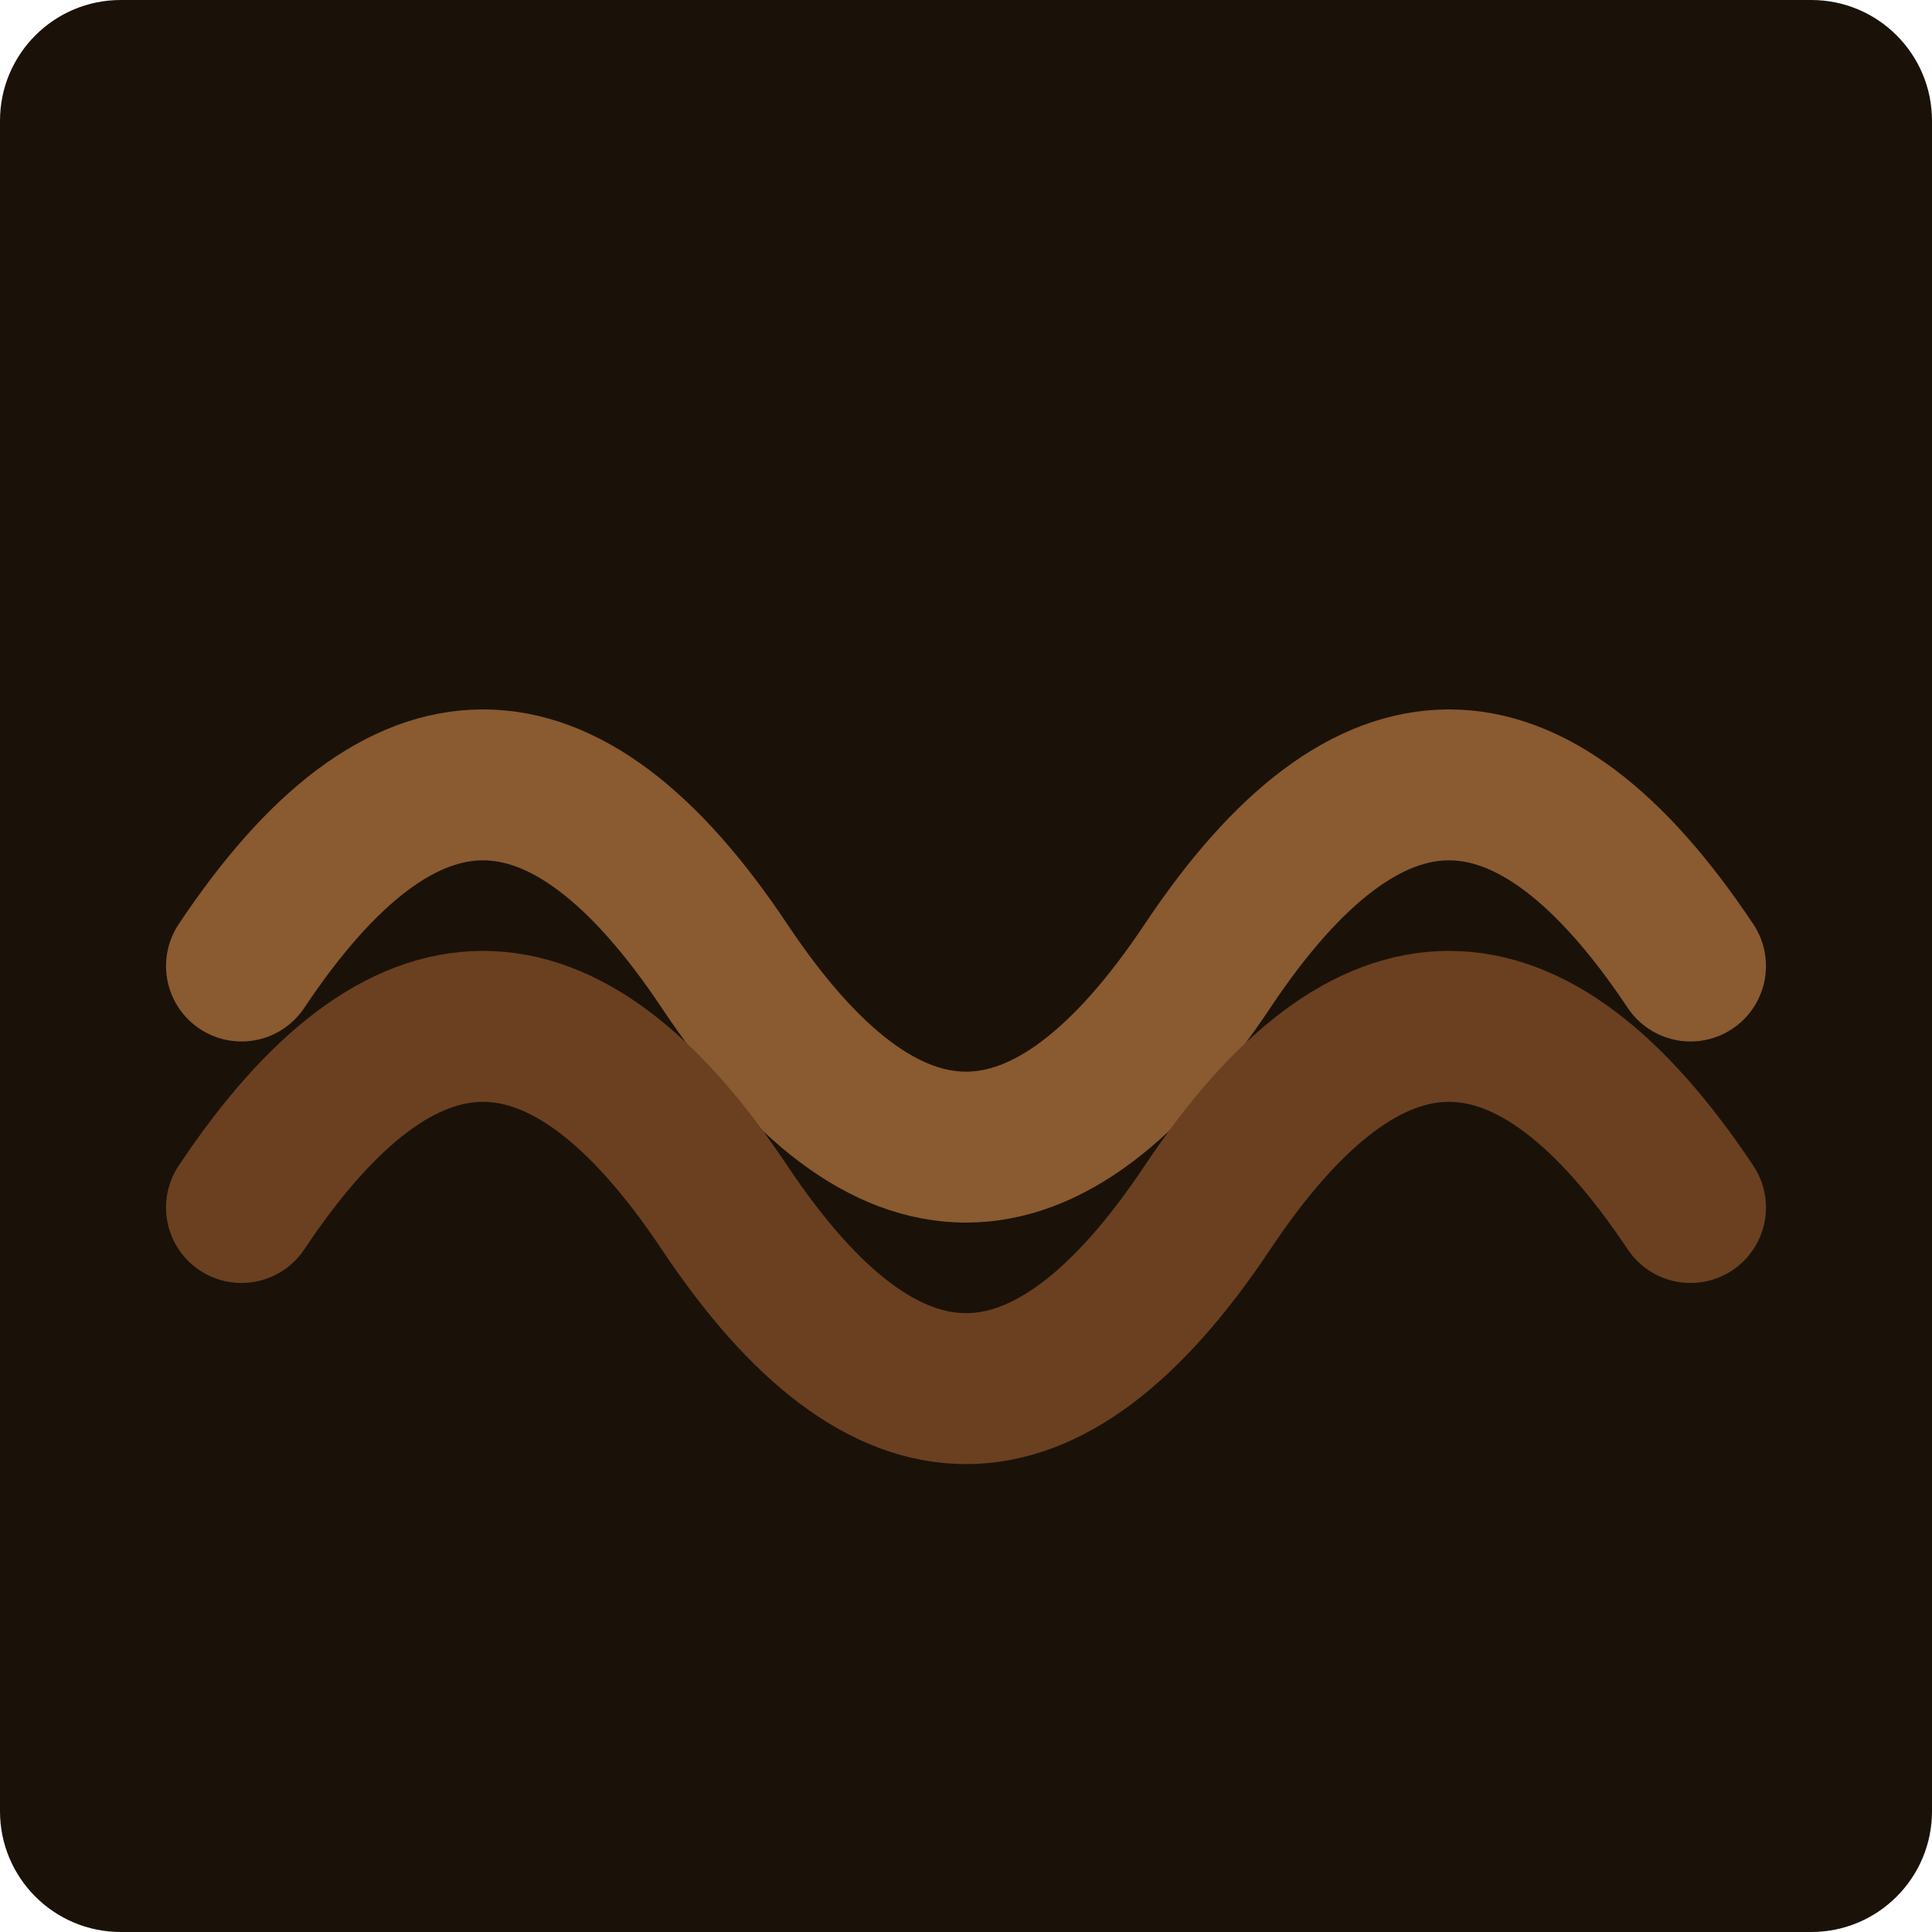
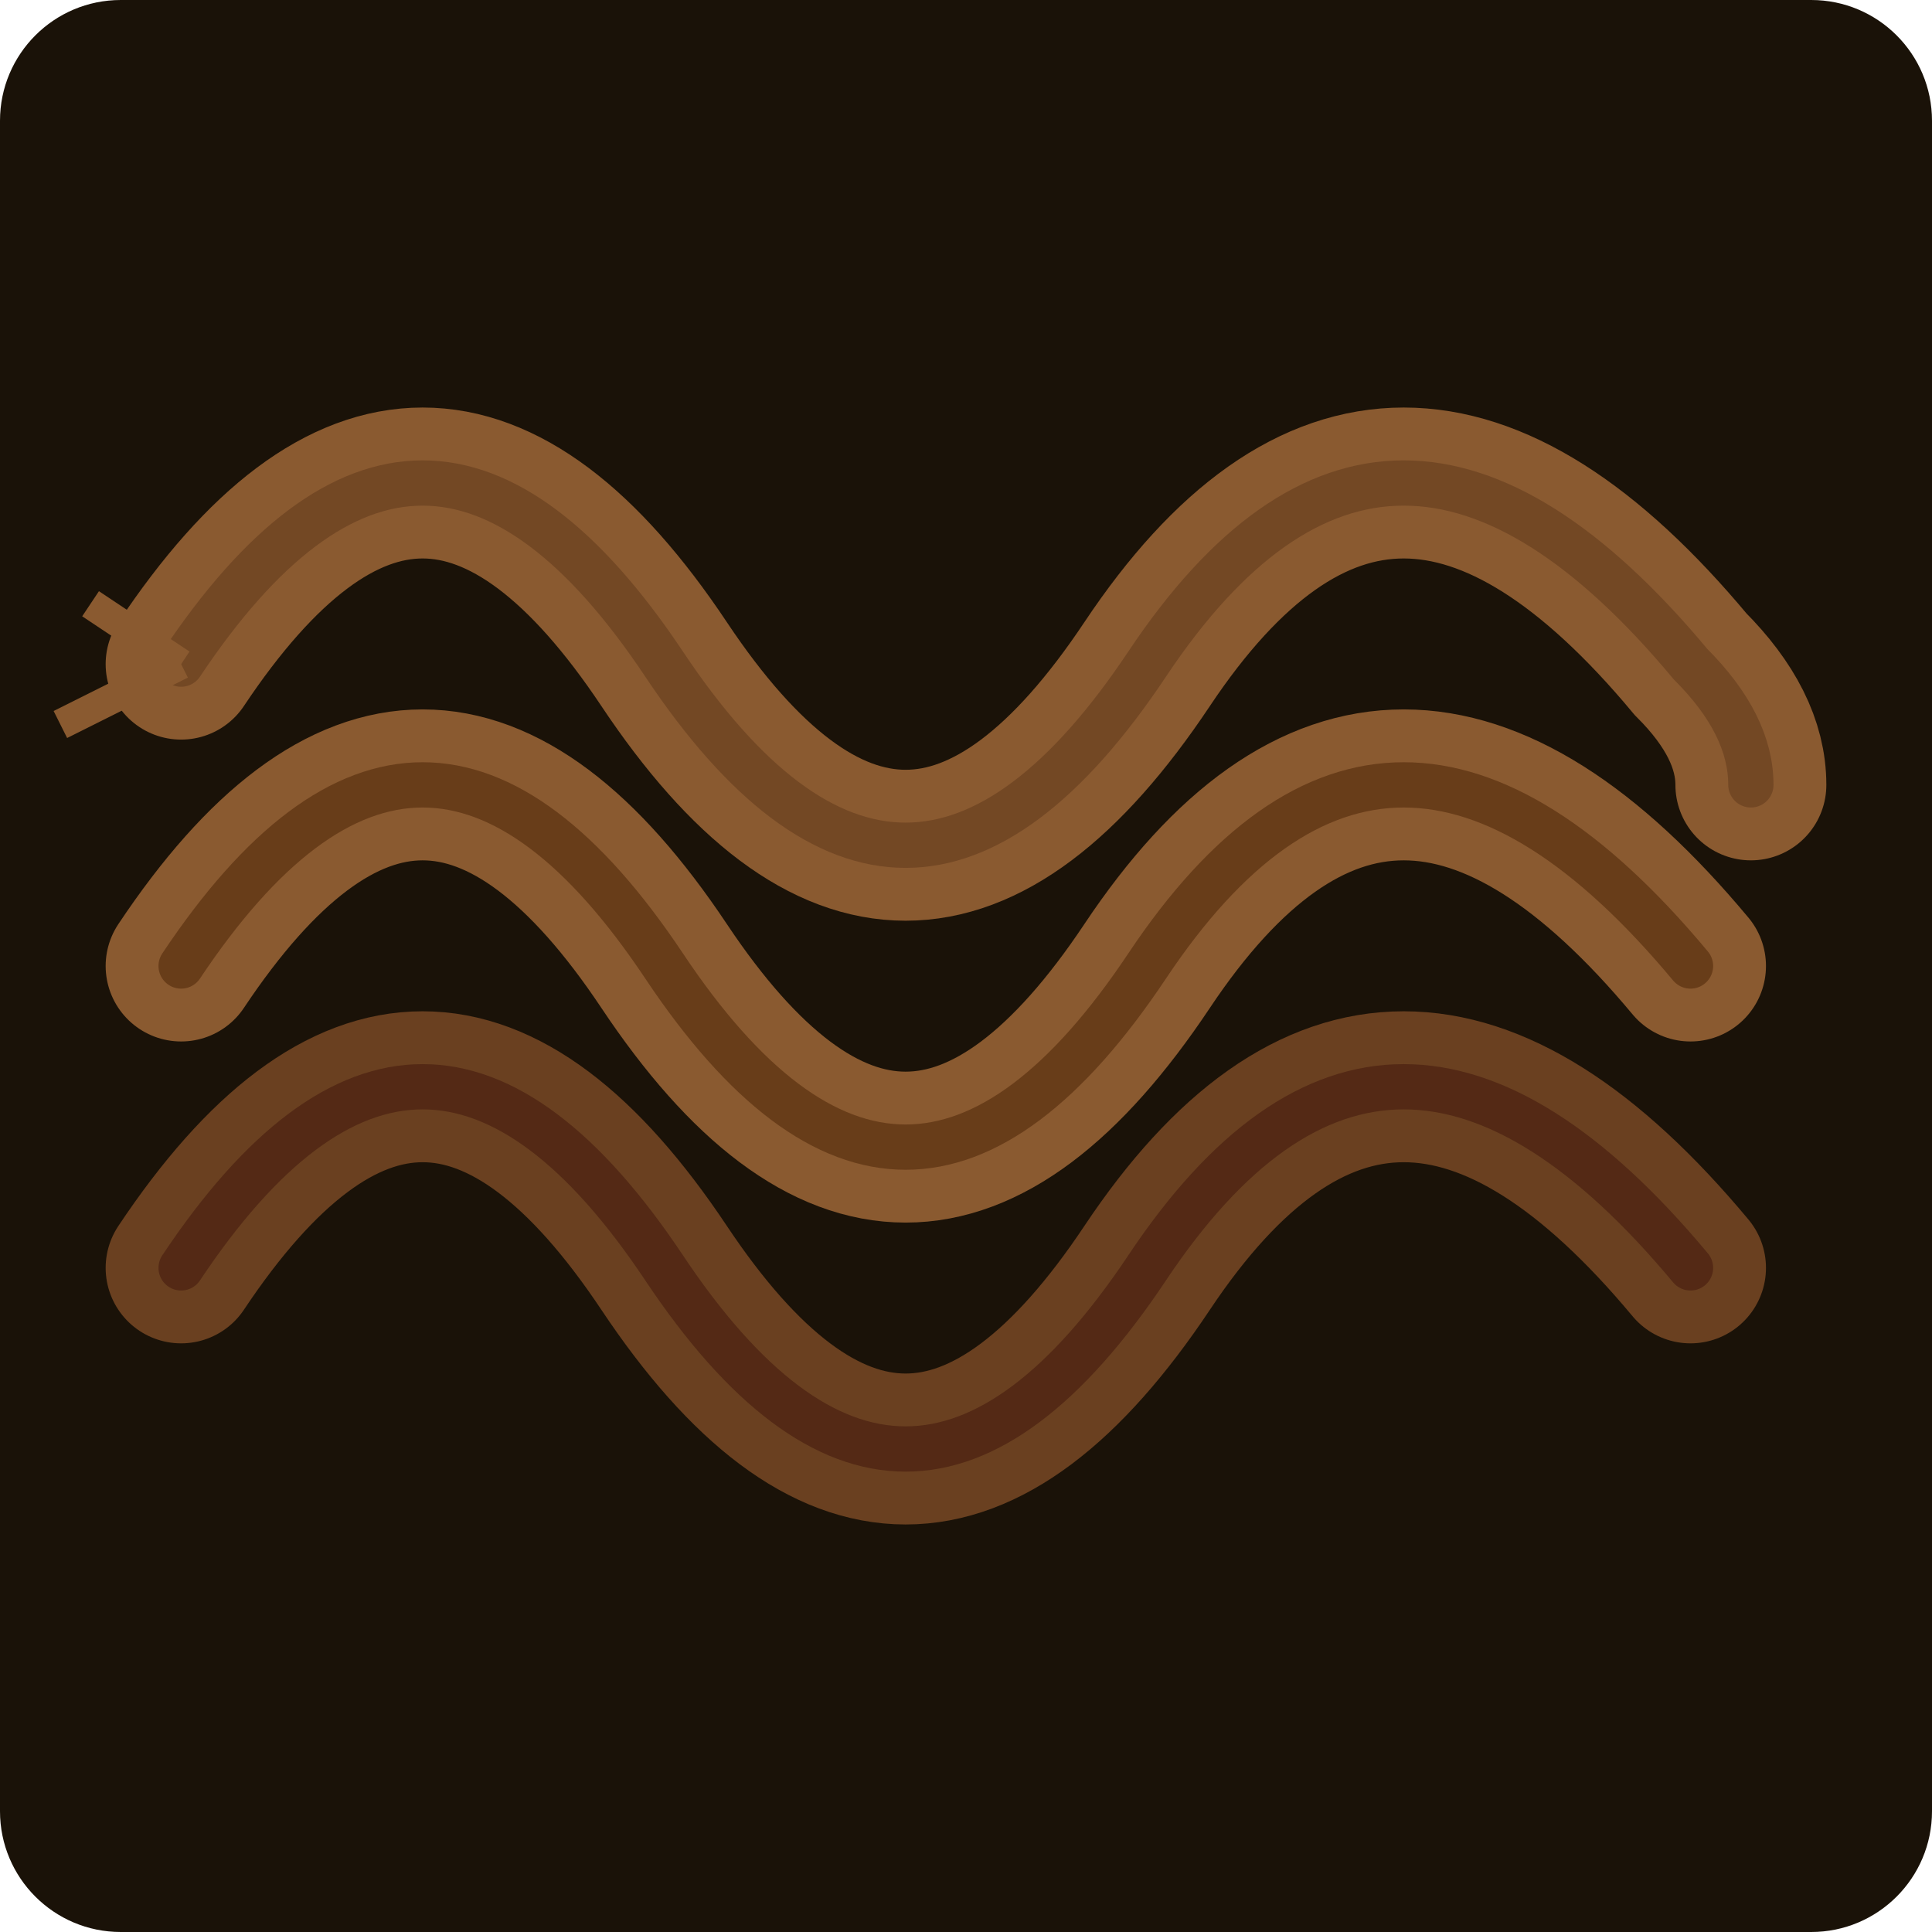
<svg xmlns="http://www.w3.org/2000/svg" viewBox="0 0 64 64" width="64" height="64">
  <rect width="64" height="64" fill="#1a1208" rx="4" />
-   <path d="M8 32 Q16 20 24 32 T40 32 T56 32" stroke="#8a5a30" stroke-width="5" fill="none" stroke-linecap="round" />
-   <path d="M8 40 Q16 28 24 40 T40 40 T56 40" stroke="#6a4020" stroke-width="5" fill="none" stroke-linecap="round" />
+   <g>
+     <path d="M6 22 Q14 10 22 22 T38 22 T56 22 Q58 24 58 26" stroke="#8a5a30" stroke-width="5" fill="none" stroke-linecap="round" />
+     <path d="M6 22 Q14 10 22 22 T38 22 T56 22 Q58 24 58 26" stroke="#6a4020" stroke-width="1.5" fill="none" stroke-linecap="round" opacity=".7" />
+     <path d="M6 32 Q14 20 22 32 T38 32 T56 32" stroke="#8a5a30" stroke-width="5" fill="none" stroke-linecap="round" />
+     <path d="M6 32 Q14 20 22 32 T38 32 T56 32" stroke="#5a3010" stroke-width="1.5" fill="none" stroke-linecap="round" opacity=".7" />
+     <path d="M6 42 Q14 30 22 42 T38 42 T56 42" stroke="#6a4020" stroke-width="5" fill="none" stroke-linecap="round" />
+     <path d="M6 42 Q14 30 22 42 T38 42 T56 42" stroke="#4a2010" stroke-width="1.5" fill="none" stroke-linecap="round" opacity=".7" />
+     <line x1="6" y1="22" x2="3" y2="20" stroke="#8a5a30" stroke-width="1" />
+     <line x1="6" y1="22" x2="2" y2="24" stroke="#8a5a30" stroke-width="1" />
+   </g>
</svg>
